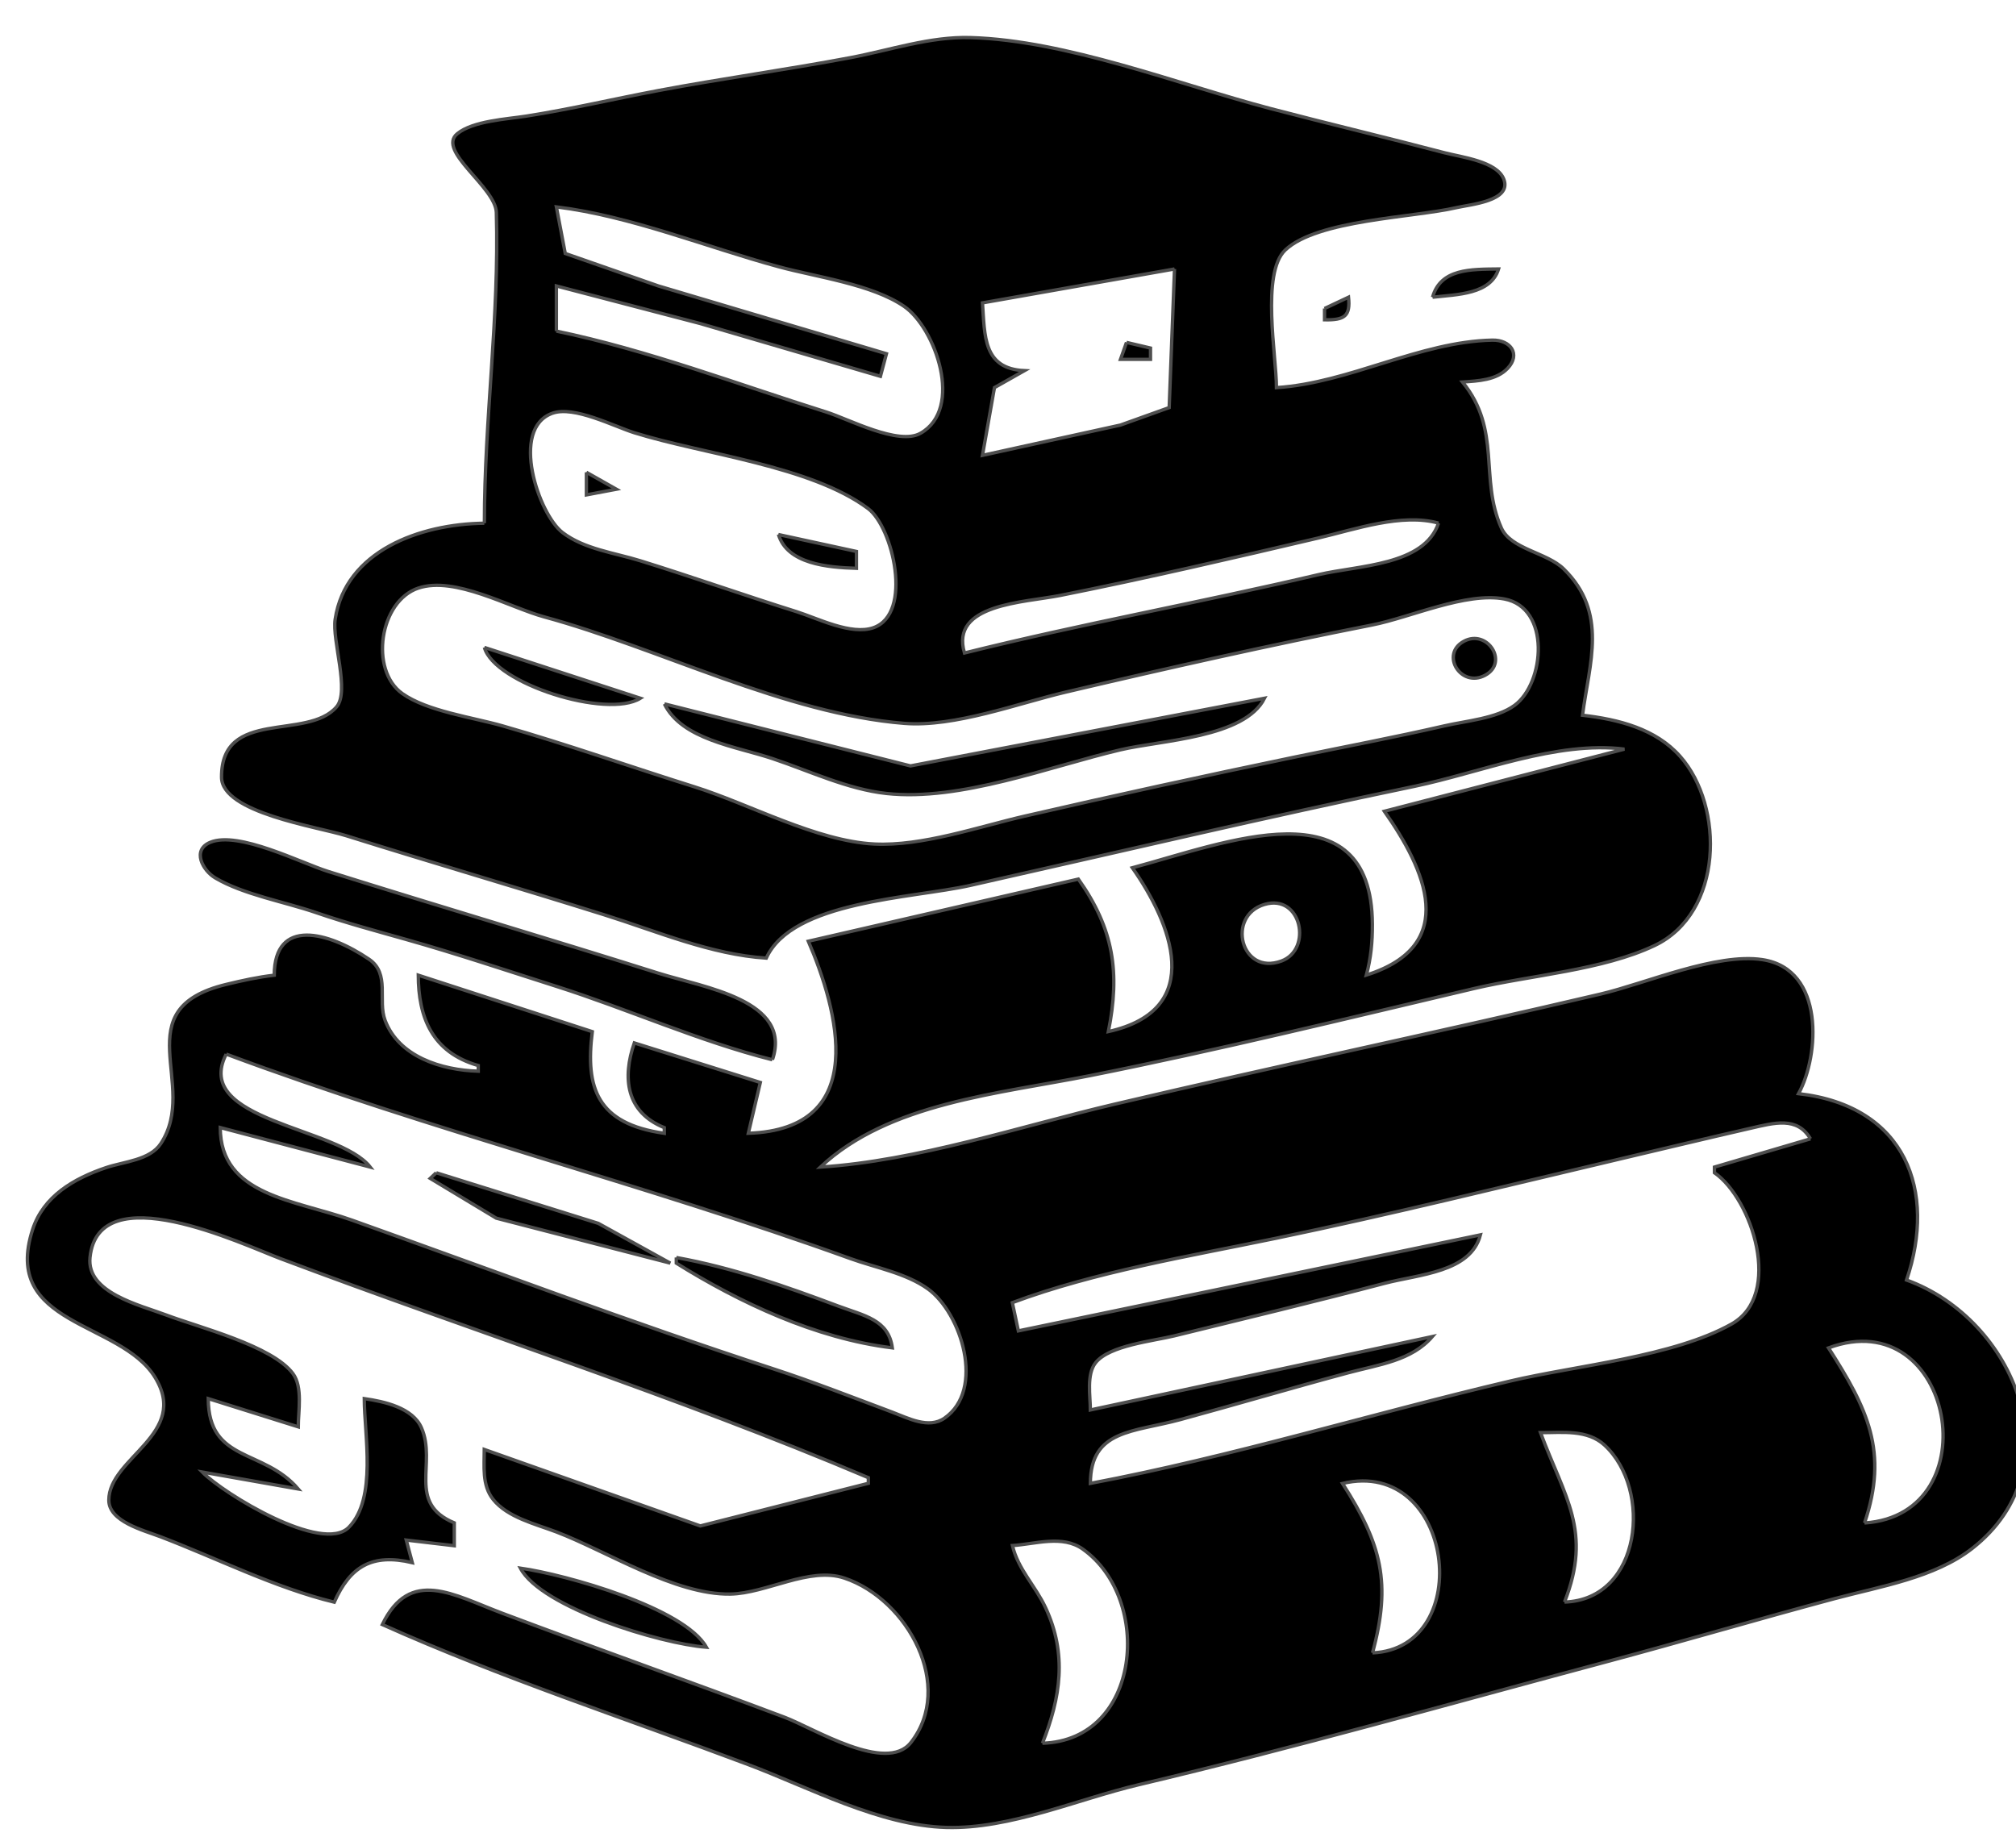
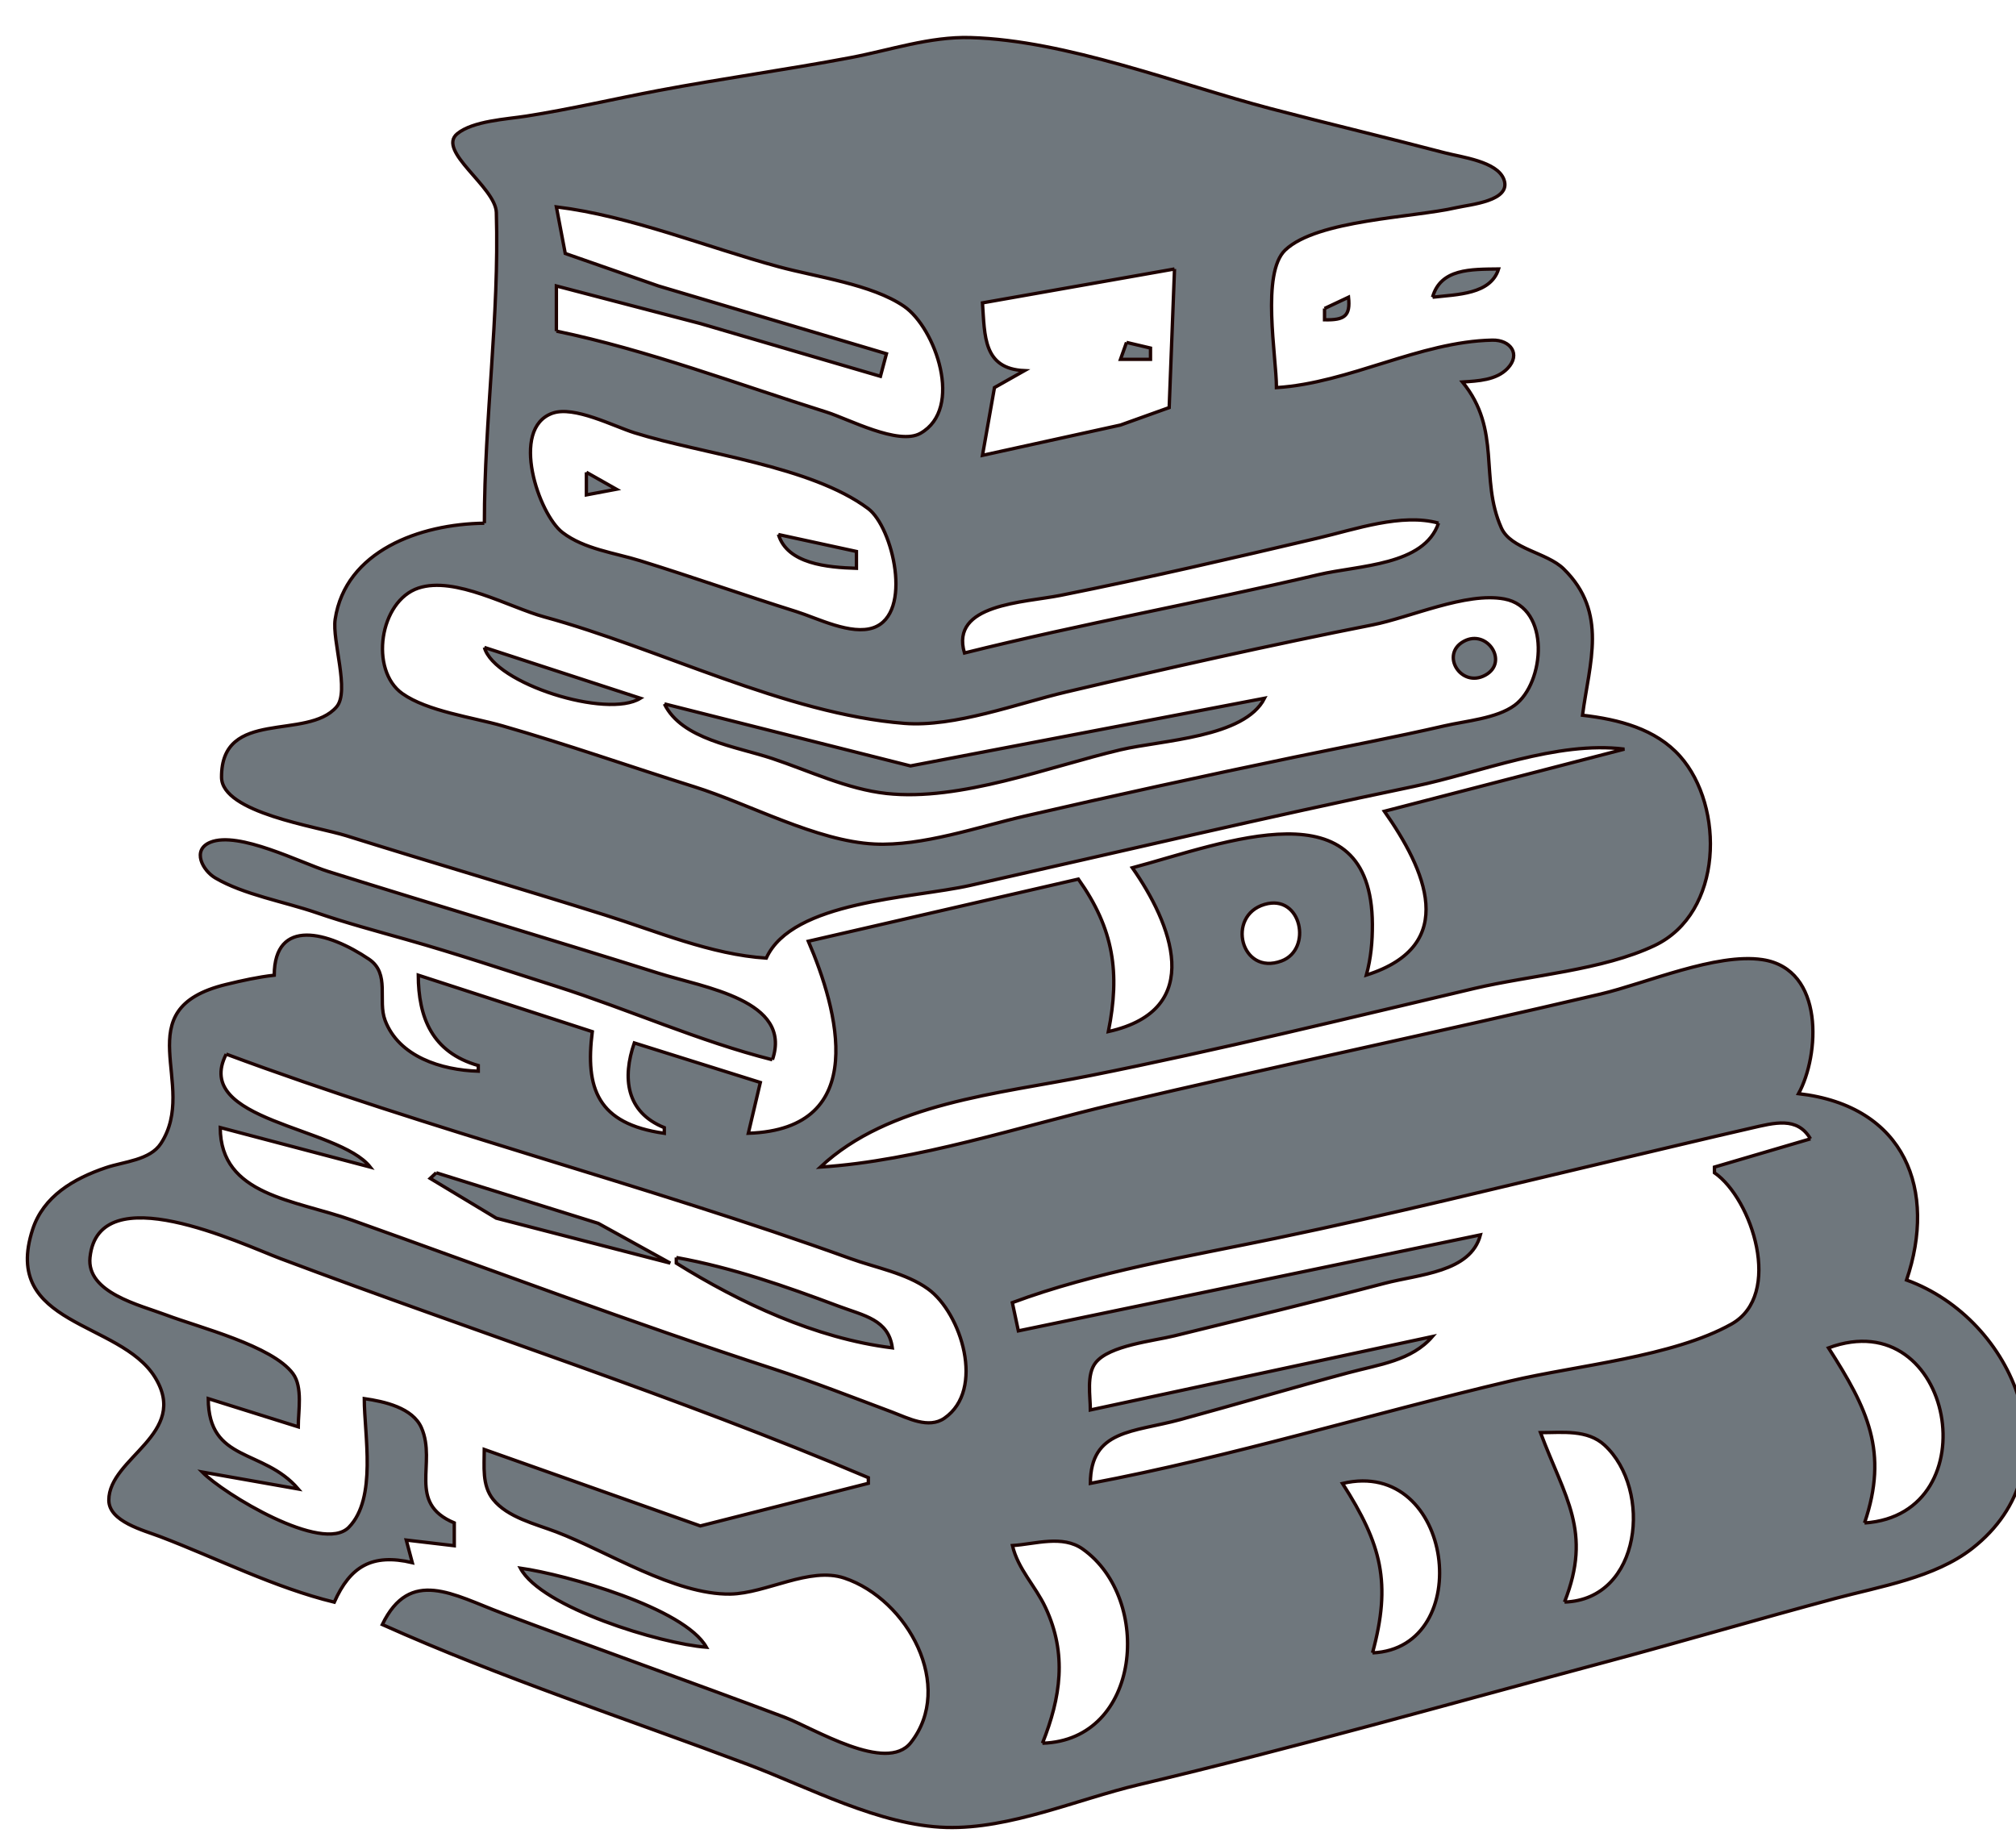
<svg xmlns="http://www.w3.org/2000/svg" width="55mm" height="50mm" viewBox="0 0 55 50" version="1.1" id="svg1">
  <defs id="defs1" />
  <g id="layer1">
    <g id="layer2" style="fill:#000000;fill-opacity:1;stroke:#4e4e4e;stroke-width:0.1;stroke-dasharray:none;stroke-opacity:1" transform="matrix(0.9166138,0,0,0.913836,-13.15528,-19.05082)">
-       <path style="fill:#000000;fill-opacity:1;stroke:#4e4e4e;stroke-width:0.1;stroke-dasharray:none;stroke-opacity:1" d="m 28.766,36.467 c -1.918,0.022 -4.13,0.829 -4.438,2.866 -0.097,0.641 0.441,2.152 0.041,2.617 -0.874,1.016 -3.433,0.026 -3.423,2.1 0.005,1.06 2.846,1.474 3.711,1.746 2.555,0.804 5.125,1.556 7.68,2.361 1.555,0.489 3.175,1.187 4.822,1.293 0.777,-1.712 4.345,-1.781 6.073,-2.171 4.404,-0.994 8.795,-2.036 13.217,-2.957 1.953,-0.407 4.239,-1.365 6.251,-1.111 l -7.144,1.855 c 1.207,1.722 2.264,4.002 -0.536,4.89 0.137,-0.512 0.181,-0.989 0.179,-1.517 -0.022,-4.205 -4.404,-2.42 -7.144,-1.686 1.139,1.626 2.228,4.234 -0.714,4.89 0.351,-1.756 0.164,-3.058 -0.893,-4.552 l -8.037,1.855 c 0.869,2.023 1.88,5.611 -1.786,5.733 l 0.357,-1.517 -3.751,-1.18 c -0.357,1.034 -0.253,2.065 0.893,2.529 v 0.169 c -2,-0.284 -2.355,-1.35 -2.143,-3.035 l -5.18,-1.686 c 0.005,1.258 0.408,2.303 1.786,2.698 v 0.169 c -1.098,-0.033 -2.364,-0.433 -2.773,-1.517 -0.228,-0.604 0.158,-1.395 -0.481,-1.828 -1.211,-0.821 -2.811,-1.252 -2.819,0.479 -0.487,0.056 -0.953,0.159 -1.429,0.275 -3.045,0.739 -0.797,2.994 -1.945,4.75 -0.326,0.499 -1.095,0.538 -1.627,0.718 -0.978,0.33 -1.869,0.862 -2.189,1.845 -0.939,2.886 2.596,2.724 3.638,4.41 1.051,1.7 -1.371,2.399 -1.371,3.674 0,0.639 1.036,0.9 1.53,1.089 1.696,0.649 3.409,1.523 5.18,1.956 0.472,-1.062 1.119,-1.463 2.322,-1.18 l -0.179,-0.674 1.429,0.169 V 66.31 c -1.423,-0.595 -0.511,-1.775 -0.978,-2.841 -0.261,-0.596 -1.1,-0.782 -1.701,-0.869 0,1.082 0.384,2.976 -0.459,3.841 -0.782,0.802 -3.729,-0.999 -4.364,-1.649 l 2.858,0.506 c -1.04,-1.218 -2.671,-0.781 -2.679,-2.698 l 2.679,0.843 c 0,-0.466 0.14,-1.189 -0.159,-1.591 -0.619,-0.833 -2.789,-1.375 -3.771,-1.748 -0.783,-0.297 -2.379,-0.663 -2.268,-1.72 0.256,-2.444 4.517,-0.399 5.662,0.034 5.83,2.202 11.781,4.108 17.504,6.542 v 0.169 l -5.001,1.272 -6.43,-2.283 c 3.52e-4,0.498 -0.074,1.069 0.264,1.492 0.428,0.536 1.25,0.73 1.88,0.97 1.507,0.576 3.532,1.883 5.18,1.855 1.066,-0.018 2.359,-0.826 3.394,-0.477 1.897,0.64 3.288,3.242 1.978,4.911 -0.73,0.93 -2.891,-0.429 -3.764,-0.759 -2.79,-1.054 -5.604,-2.049 -8.395,-3.102 -1.468,-0.554 -2.746,-1.372 -3.572,0.337 3.522,1.584 7.272,2.813 10.895,4.182 1.806,0.682 3.915,1.82 5.894,1.875 1.89,0.053 3.905,-0.843 5.716,-1.273 4.673,-1.11 9.297,-2.429 13.932,-3.673 2.269,-0.609 4.519,-1.275 6.787,-1.884 1.361,-0.365 2.983,-0.626 4.097,-1.499 3.091,-2.422 1.263,-6.847 -1.954,-8.013 0.899,-2.656 -0.012,-5.195 -3.215,-5.564 0.623,-1.136 0.788,-3.716 -1.072,-4 -1.377,-0.21 -3.477,0.71 -4.822,1.027 -4.813,1.134 -9.656,2.152 -14.467,3.288 -2.803,0.661 -5.871,1.692 -8.752,1.877 2.037,-1.917 5.294,-2.182 8.037,-2.732 3.826,-0.766 7.636,-1.705 11.431,-2.601 1.679,-0.396 3.813,-0.544 5.358,-1.279 2.046,-0.973 2.089,-4.152 0.761,-5.652 -0.726,-0.82 -1.825,-1.1 -2.904,-1.225 0.202,-1.559 0.772,-3.062 -0.563,-4.371 -0.499,-0.489 -1.57,-0.586 -1.852,-1.22 -0.663,-1.49 0.017,-2.914 -1.157,-4.357 0.461,-0.031 1.008,-0.053 1.343,-0.407 0.4,-0.422 0.087,-0.854 -0.454,-0.843 -2.17,0.045 -4.251,1.279 -6.426,1.418 0,-0.932 -0.465,-3.422 0.264,-4.11 0.954,-0.901 3.802,-0.964 5.095,-1.264 0.403,-0.093 1.65,-0.196 1.41,-0.842 -0.201,-0.541 -1.267,-0.664 -1.767,-0.796 -1.722,-0.454 -3.457,-0.865 -5.18,-1.319 -2.76,-0.728 -6.068,-2.036 -8.93,-2.119 -1.209,-0.035 -2.397,0.377 -3.572,0.599 -1.898,0.359 -3.816,0.623 -5.716,0.982 -1.31,0.248 -2.612,0.556 -3.929,0.763 -0.59,0.093 -1.588,0.142 -2.057,0.526 -0.624,0.511 1.142,1.591 1.163,2.353 0.09,3.128 -0.356,6.157 -0.356,9.274 m 2.143,-5.733 v -1.349 l 4.287,1.123 5.358,1.574 0.179,-0.674 -6.787,-2.023 -2.773,-0.97 -0.264,-1.391 c 2.214,0.274 4.462,1.199 6.609,1.785 1.137,0.311 2.776,0.523 3.739,1.184 0.933,0.64 1.787,3.056 0.487,3.791 -0.655,0.37 -2.138,-0.426 -2.797,-0.634 -2.637,-0.83 -5.324,-1.852 -8.037,-2.417 m 18.397,-1.855 -0.159,4.138 -1.449,0.521 -4.108,0.905 0.357,-2.023 0.893,-0.506 c -1.233,-0.056 -1.18,-1.038 -1.25,-2.023 l 5.716,-1.012 m 7.68,0.843 c 0.742,-0.084 1.729,-0.083 1.965,-0.843 -0.823,0.009 -1.726,-0.015 -1.965,0.843 m -3.215,0.337 v 0.337 c 0.598,0.012 0.774,-0.111 0.714,-0.674 l -0.714,0.337 m -5.894,1.012 -0.179,0.506 h 0.893 v -0.337 l -0.714,-0.169 m -17.085,2.114 c 0.642,-0.23 1.827,0.392 2.439,0.584 2.056,0.644 5.242,0.985 6.954,2.262 0.738,0.551 1.346,3.135 0.162,3.556 -0.664,0.236 -1.669,-0.282 -2.294,-0.479 -1.554,-0.489 -3.089,-1.033 -4.644,-1.517 -0.772,-0.24 -1.671,-0.348 -2.318,-0.844 -0.709,-0.543 -1.579,-3.104 -0.3,-3.562 m 1.01,1.764 v 0.674 l 0.893,-0.169 -0.893,-0.506 m 25.363,1.517 c -0.428,1.273 -2.371,1.256 -3.572,1.539 -3.499,0.826 -7.052,1.468 -10.538,2.339 -0.434,-1.467 1.768,-1.502 2.858,-1.72 2.571,-0.515 5.13,-1.113 7.68,-1.714 1.091,-0.257 2.477,-0.748 3.572,-0.443 m -19.647,0.337 c 0.26,0.881 1.465,0.986 2.322,1.012 V 37.31 L 37.518,36.804 m -10.713,1.599 c 1.09,-0.364 2.71,0.578 3.747,0.861 3.413,0.932 7.173,2.895 10.717,3.178 1.497,0.119 3.375,-0.597 4.822,-0.938 3.012,-0.711 6.072,-1.4 9.109,-2.001 1.123,-0.222 2.79,-0.989 3.926,-0.775 1.388,0.261 1.207,2.516 0.303,3.177 -0.536,0.392 -1.441,0.462 -2.085,0.611 -1.48,0.342 -2.977,0.624 -4.465,0.934 -2.685,0.559 -5.367,1.146 -8.037,1.763 -1.375,0.318 -3.041,0.902 -4.465,0.831 -1.719,-0.085 -3.722,-1.194 -5.358,-1.709 -1.904,-0.599 -3.797,-1.269 -5.715,-1.82 -0.883,-0.253 -2.235,-0.435 -2.976,-0.962 -0.984,-0.698 -0.684,-2.763 0.479,-3.151 m 31.114,1.59 c -0.714,0.389 -0.085,1.405 0.637,1.012 0.711,-0.387 0.059,-1.391 -0.637,-1.012 m -29.152,0.183 c 0.298,1.082 3.652,2.138 4.644,1.517 l -4.644,-1.517 m 5.358,1.686 c 0.519,1.064 2.128,1.268 3.215,1.632 1.094,0.366 2.231,0.915 3.394,1.042 2.197,0.24 4.846,-0.803 6.966,-1.304 1.234,-0.291 3.694,-0.361 4.287,-1.539 l -10.538,2.02 -7.323,-1.852 m 3.215,10.622 C 37.945,50.706 35.307,50.33 33.946,49.899 30.677,48.866 27.391,47.893 24.122,46.864 23.304,46.607 21.451,45.647 20.612,45.992 c -0.56,0.231 -0.225,0.844 0.145,1.063 0.843,0.5 2.071,0.714 3.008,1.038 0.882,0.305 1.781,0.546 2.679,0.801 1.5,0.425 2.982,0.924 4.465,1.398 2.139,0.683 4.257,1.642 6.43,2.192 m 14.65,-4.637 c 1.101,-0.326 1.433,1.345 0.504,1.689 -1.21,0.449 -1.651,-1.35 -0.504,-1.689 M 21.086,52.316 c 6.069,2.27 12.465,3.889 18.575,6.103 0.756,0.274 1.657,0.435 2.31,0.906 0.993,0.717 1.714,3.012 0.49,3.86 -0.472,0.327 -1.083,-0.004 -1.55,-0.18 -1.187,-0.446 -2.365,-0.91 -3.572,-1.304 -4.198,-1.372 -8.348,-2.94 -12.503,-4.426 -1.72,-0.615 -3.922,-0.731 -3.929,-2.767 l 4.465,1.18 c -0.945,-1.213 -5.314,-1.365 -4.287,-3.372 m 47.153,2.529 -2.858,0.843 v 0.169 c 1.119,0.774 2.056,3.645 0.508,4.517 -1.739,0.979 -4.614,1.235 -6.58,1.7 -4.168,0.985 -8.29,2.258 -12.503,3.057 0.007,-1.612 1.275,-1.521 2.679,-1.905 1.671,-0.456 3.329,-0.949 5.001,-1.398 0.915,-0.246 1.883,-0.36 2.501,-1.081 l -10.181,2.192 c 0,-0.414 -0.122,-1.062 0.159,-1.414 0.409,-0.514 1.716,-0.644 2.342,-0.799 2.086,-0.514 4.175,-1.018 6.251,-1.566 1.03,-0.272 2.568,-0.328 2.858,-1.448 l -13.753,2.866 -0.179,-0.843 c 2.469,-0.923 5.268,-1.384 7.859,-1.924 3.408,-0.71 6.795,-1.554 10.181,-2.354 1.31,-0.309 2.618,-0.626 3.929,-0.927 0.709,-0.163 1.392,-0.36 1.786,0.315 m -40.902,1.012 -0.179,0.169 1.965,1.187 5.18,1.342 -2.143,-1.187 -4.822,-1.51 m 7.144,2.529 v 0.169 c 1.884,1.176 4.14,2.246 6.43,2.529 -0.112,-0.847 -0.845,-0.96 -1.607,-1.247 -1.579,-0.594 -3.15,-1.147 -4.822,-1.45 m 35.365,7.925 c 0.72,-2.126 0.091,-3.409 -1.072,-5.227 3.733,-1.384 4.847,4.975 1.072,5.227 m -8.93,2.361 c 0.832,-2.114 0.01,-3.112 -0.714,-5.058 0.658,0 1.396,-0.099 1.907,0.374 1.43,1.324 1.1,4.608 -1.192,4.684 m -5.715,1.517 c 0.566,-2.088 0.272,-3.237 -0.893,-5.058 3.321,-0.791 3.994,4.919 0.893,5.058 m -9.824,2.698 c 0.542,-1.365 0.738,-2.663 0.093,-4.047 -0.306,-0.658 -0.82,-1.145 -0.986,-1.855 0.686,-0.044 1.487,-0.326 2.094,0.106 2.094,1.493 1.738,5.707 -1.201,5.795 m -15.539,-5.227 c 0.623,1.179 4.173,2.258 5.537,2.361 -0.655,-1.173 -4.174,-2.167 -5.537,-2.361 z" id="path21" />
+       <path style="fill:#6f777d;fill-opacity:1;stroke:#1D0200;stroke-width:0.1;stroke-dasharray:none;stroke-opacity:1" d="m 28.766,36.467 c -1.918,0.022 -4.13,0.829 -4.438,2.866 -0.097,0.641 0.441,2.152 0.041,2.617 -0.874,1.016 -3.433,0.026 -3.423,2.1 0.005,1.06 2.846,1.474 3.711,1.746 2.555,0.804 5.125,1.556 7.68,2.361 1.555,0.489 3.175,1.187 4.822,1.293 0.777,-1.712 4.345,-1.781 6.073,-2.171 4.404,-0.994 8.795,-2.036 13.217,-2.957 1.953,-0.407 4.239,-1.365 6.251,-1.111 l -7.144,1.855 c 1.207,1.722 2.264,4.002 -0.536,4.89 0.137,-0.512 0.181,-0.989 0.179,-1.517 -0.022,-4.205 -4.404,-2.42 -7.144,-1.686 1.139,1.626 2.228,4.234 -0.714,4.89 0.351,-1.756 0.164,-3.058 -0.893,-4.552 l -8.037,1.855 c 0.869,2.023 1.88,5.611 -1.786,5.733 l 0.357,-1.517 -3.751,-1.18 c -0.357,1.034 -0.253,2.065 0.893,2.529 v 0.169 c -2,-0.284 -2.355,-1.35 -2.143,-3.035 l -5.18,-1.686 c 0.005,1.258 0.408,2.303 1.786,2.698 v 0.169 c -1.098,-0.033 -2.364,-0.433 -2.773,-1.517 -0.228,-0.604 0.158,-1.395 -0.481,-1.828 -1.211,-0.821 -2.811,-1.252 -2.819,0.479 -0.487,0.056 -0.953,0.159 -1.429,0.275 -3.045,0.739 -0.797,2.994 -1.945,4.75 -0.326,0.499 -1.095,0.538 -1.627,0.718 -0.978,0.33 -1.869,0.862 -2.189,1.845 -0.939,2.886 2.596,2.724 3.638,4.41 1.051,1.7 -1.371,2.399 -1.371,3.674 0,0.639 1.036,0.9 1.53,1.089 1.696,0.649 3.409,1.523 5.18,1.956 0.472,-1.062 1.119,-1.463 2.322,-1.18 l -0.179,-0.674 1.429,0.169 V 66.31 c -1.423,-0.595 -0.511,-1.775 -0.978,-2.841 -0.261,-0.596 -1.1,-0.782 -1.701,-0.869 0,1.082 0.384,2.976 -0.459,3.841 -0.782,0.802 -3.729,-0.999 -4.364,-1.649 l 2.858,0.506 c -1.04,-1.218 -2.671,-0.781 -2.679,-2.698 l 2.679,0.843 c 0,-0.466 0.14,-1.189 -0.159,-1.591 -0.619,-0.833 -2.789,-1.375 -3.771,-1.748 -0.783,-0.297 -2.379,-0.663 -2.268,-1.72 0.256,-2.444 4.517,-0.399 5.662,0.034 5.83,2.202 11.781,4.108 17.504,6.542 v 0.169 l -5.001,1.272 -6.43,-2.283 c 3.52e-4,0.498 -0.074,1.069 0.264,1.492 0.428,0.536 1.25,0.73 1.88,0.97 1.507,0.576 3.532,1.883 5.18,1.855 1.066,-0.018 2.359,-0.826 3.394,-0.477 1.897,0.64 3.288,3.242 1.978,4.911 -0.73,0.93 -2.891,-0.429 -3.764,-0.759 -2.79,-1.054 -5.604,-2.049 -8.395,-3.102 -1.468,-0.554 -2.746,-1.372 -3.572,0.337 3.522,1.584 7.272,2.813 10.895,4.182 1.806,0.682 3.915,1.82 5.894,1.875 1.89,0.053 3.905,-0.843 5.716,-1.273 4.673,-1.11 9.297,-2.429 13.932,-3.673 2.269,-0.609 4.519,-1.275 6.787,-1.884 1.361,-0.365 2.983,-0.626 4.097,-1.499 3.091,-2.422 1.263,-6.847 -1.954,-8.013 0.899,-2.656 -0.012,-5.195 -3.215,-5.564 0.623,-1.136 0.788,-3.716 -1.072,-4 -1.377,-0.21 -3.477,0.71 -4.822,1.027 -4.813,1.134 -9.656,2.152 -14.467,3.288 -2.803,0.661 -5.871,1.692 -8.752,1.877 2.037,-1.917 5.294,-2.182 8.037,-2.732 3.826,-0.766 7.636,-1.705 11.431,-2.601 1.679,-0.396 3.813,-0.544 5.358,-1.279 2.046,-0.973 2.089,-4.152 0.761,-5.652 -0.726,-0.82 -1.825,-1.1 -2.904,-1.225 0.202,-1.559 0.772,-3.062 -0.563,-4.371 -0.499,-0.489 -1.57,-0.586 -1.852,-1.22 -0.663,-1.49 0.017,-2.914 -1.157,-4.357 0.461,-0.031 1.008,-0.053 1.343,-0.407 0.4,-0.422 0.087,-0.854 -0.454,-0.843 -2.17,0.045 -4.251,1.279 -6.426,1.418 0,-0.932 -0.465,-3.422 0.264,-4.11 0.954,-0.901 3.802,-0.964 5.095,-1.264 0.403,-0.093 1.65,-0.196 1.41,-0.842 -0.201,-0.541 -1.267,-0.664 -1.767,-0.796 -1.722,-0.454 -3.457,-0.865 -5.18,-1.319 -2.76,-0.728 -6.068,-2.036 -8.93,-2.119 -1.209,-0.035 -2.397,0.377 -3.572,0.599 -1.898,0.359 -3.816,0.623 -5.716,0.982 -1.31,0.248 -2.612,0.556 -3.929,0.763 -0.59,0.093 -1.588,0.142 -2.057,0.526 -0.624,0.511 1.142,1.591 1.163,2.353 0.09,3.128 -0.356,6.157 -0.356,9.274 m 2.143,-5.733 v -1.349 l 4.287,1.123 5.358,1.574 0.179,-0.674 -6.787,-2.023 -2.773,-0.97 -0.264,-1.391 c 2.214,0.274 4.462,1.199 6.609,1.785 1.137,0.311 2.776,0.523 3.739,1.184 0.933,0.64 1.787,3.056 0.487,3.791 -0.655,0.37 -2.138,-0.426 -2.797,-0.634 -2.637,-0.83 -5.324,-1.852 -8.037,-2.417 m 18.397,-1.855 -0.159,4.138 -1.449,0.521 -4.108,0.905 0.357,-2.023 0.893,-0.506 c -1.233,-0.056 -1.18,-1.038 -1.25,-2.023 l 5.716,-1.012 m 7.68,0.843 c 0.742,-0.084 1.729,-0.083 1.965,-0.843 -0.823,0.009 -1.726,-0.015 -1.965,0.843 m -3.215,0.337 v 0.337 c 0.598,0.012 0.774,-0.111 0.714,-0.674 l -0.714,0.337 m -5.894,1.012 -0.179,0.506 h 0.893 v -0.337 l -0.714,-0.169 m -17.085,2.114 c 0.642,-0.23 1.827,0.392 2.439,0.584 2.056,0.644 5.242,0.985 6.954,2.262 0.738,0.551 1.346,3.135 0.162,3.556 -0.664,0.236 -1.669,-0.282 -2.294,-0.479 -1.554,-0.489 -3.089,-1.033 -4.644,-1.517 -0.772,-0.24 -1.671,-0.348 -2.318,-0.844 -0.709,-0.543 -1.579,-3.104 -0.3,-3.562 m 1.01,1.764 v 0.674 l 0.893,-0.169 -0.893,-0.506 m 25.363,1.517 c -0.428,1.273 -2.371,1.256 -3.572,1.539 -3.499,0.826 -7.052,1.468 -10.538,2.339 -0.434,-1.467 1.768,-1.502 2.858,-1.72 2.571,-0.515 5.13,-1.113 7.68,-1.714 1.091,-0.257 2.477,-0.748 3.572,-0.443 m -19.647,0.337 c 0.26,0.881 1.465,0.986 2.322,1.012 V 37.31 L 37.518,36.804 m -10.713,1.599 c 1.09,-0.364 2.71,0.578 3.747,0.861 3.413,0.932 7.173,2.895 10.717,3.178 1.497,0.119 3.375,-0.597 4.822,-0.938 3.012,-0.711 6.072,-1.4 9.109,-2.001 1.123,-0.222 2.79,-0.989 3.926,-0.775 1.388,0.261 1.207,2.516 0.303,3.177 -0.536,0.392 -1.441,0.462 -2.085,0.611 -1.48,0.342 -2.977,0.624 -4.465,0.934 -2.685,0.559 -5.367,1.146 -8.037,1.763 -1.375,0.318 -3.041,0.902 -4.465,0.831 -1.719,-0.085 -3.722,-1.194 -5.358,-1.709 -1.904,-0.599 -3.797,-1.269 -5.715,-1.82 -0.883,-0.253 -2.235,-0.435 -2.976,-0.962 -0.984,-0.698 -0.684,-2.763 0.479,-3.151 m 31.114,1.59 c -0.714,0.389 -0.085,1.405 0.637,1.012 0.711,-0.387 0.059,-1.391 -0.637,-1.012 m -29.152,0.183 c 0.298,1.082 3.652,2.138 4.644,1.517 l -4.644,-1.517 m 5.358,1.686 c 0.519,1.064 2.128,1.268 3.215,1.632 1.094,0.366 2.231,0.915 3.394,1.042 2.197,0.24 4.846,-0.803 6.966,-1.304 1.234,-0.291 3.694,-0.361 4.287,-1.539 l -10.538,2.02 -7.323,-1.852 m 3.215,10.622 C 37.945,50.706 35.307,50.33 33.946,49.899 30.677,48.866 27.391,47.893 24.122,46.864 23.304,46.607 21.451,45.647 20.612,45.992 c -0.56,0.231 -0.225,0.844 0.145,1.063 0.843,0.5 2.071,0.714 3.008,1.038 0.882,0.305 1.781,0.546 2.679,0.801 1.5,0.425 2.982,0.924 4.465,1.398 2.139,0.683 4.257,1.642 6.43,2.192 m 14.65,-4.637 c 1.101,-0.326 1.433,1.345 0.504,1.689 -1.21,0.449 -1.651,-1.35 -0.504,-1.689 M 21.086,52.316 c 6.069,2.27 12.465,3.889 18.575,6.103 0.756,0.274 1.657,0.435 2.31,0.906 0.993,0.717 1.714,3.012 0.49,3.86 -0.472,0.327 -1.083,-0.004 -1.55,-0.18 -1.187,-0.446 -2.365,-0.91 -3.572,-1.304 -4.198,-1.372 -8.348,-2.94 -12.503,-4.426 -1.72,-0.615 -3.922,-0.731 -3.929,-2.767 l 4.465,1.18 c -0.945,-1.213 -5.314,-1.365 -4.287,-3.372 m 47.153,2.529 -2.858,0.843 v 0.169 c 1.119,0.774 2.056,3.645 0.508,4.517 -1.739,0.979 -4.614,1.235 -6.58,1.7 -4.168,0.985 -8.29,2.258 -12.503,3.057 0.007,-1.612 1.275,-1.521 2.679,-1.905 1.671,-0.456 3.329,-0.949 5.001,-1.398 0.915,-0.246 1.883,-0.36 2.501,-1.081 l -10.181,2.192 c 0,-0.414 -0.122,-1.062 0.159,-1.414 0.409,-0.514 1.716,-0.644 2.342,-0.799 2.086,-0.514 4.175,-1.018 6.251,-1.566 1.03,-0.272 2.568,-0.328 2.858,-1.448 l -13.753,2.866 -0.179,-0.843 c 2.469,-0.923 5.268,-1.384 7.859,-1.924 3.408,-0.71 6.795,-1.554 10.181,-2.354 1.31,-0.309 2.618,-0.626 3.929,-0.927 0.709,-0.163 1.392,-0.36 1.786,0.315 m -40.902,1.012 -0.179,0.169 1.965,1.187 5.18,1.342 -2.143,-1.187 -4.822,-1.51 m 7.144,2.529 v 0.169 c 1.884,1.176 4.14,2.246 6.43,2.529 -0.112,-0.847 -0.845,-0.96 -1.607,-1.247 -1.579,-0.594 -3.15,-1.147 -4.822,-1.45 m 35.365,7.925 c 0.72,-2.126 0.091,-3.409 -1.072,-5.227 3.733,-1.384 4.847,4.975 1.072,5.227 m -8.93,2.361 c 0.832,-2.114 0.01,-3.112 -0.714,-5.058 0.658,0 1.396,-0.099 1.907,0.374 1.43,1.324 1.1,4.608 -1.192,4.684 m -5.715,1.517 c 0.566,-2.088 0.272,-3.237 -0.893,-5.058 3.321,-0.791 3.994,4.919 0.893,5.058 m -9.824,2.698 c 0.542,-1.365 0.738,-2.663 0.093,-4.047 -0.306,-0.658 -0.82,-1.145 -0.986,-1.855 0.686,-0.044 1.487,-0.326 2.094,0.106 2.094,1.493 1.738,5.707 -1.201,5.795 m -15.539,-5.227 c 0.623,1.179 4.173,2.258 5.537,2.361 -0.655,-1.173 -4.174,-2.167 -5.537,-2.361 z" id="path21" />
    </g>
  </g>
</svg>
